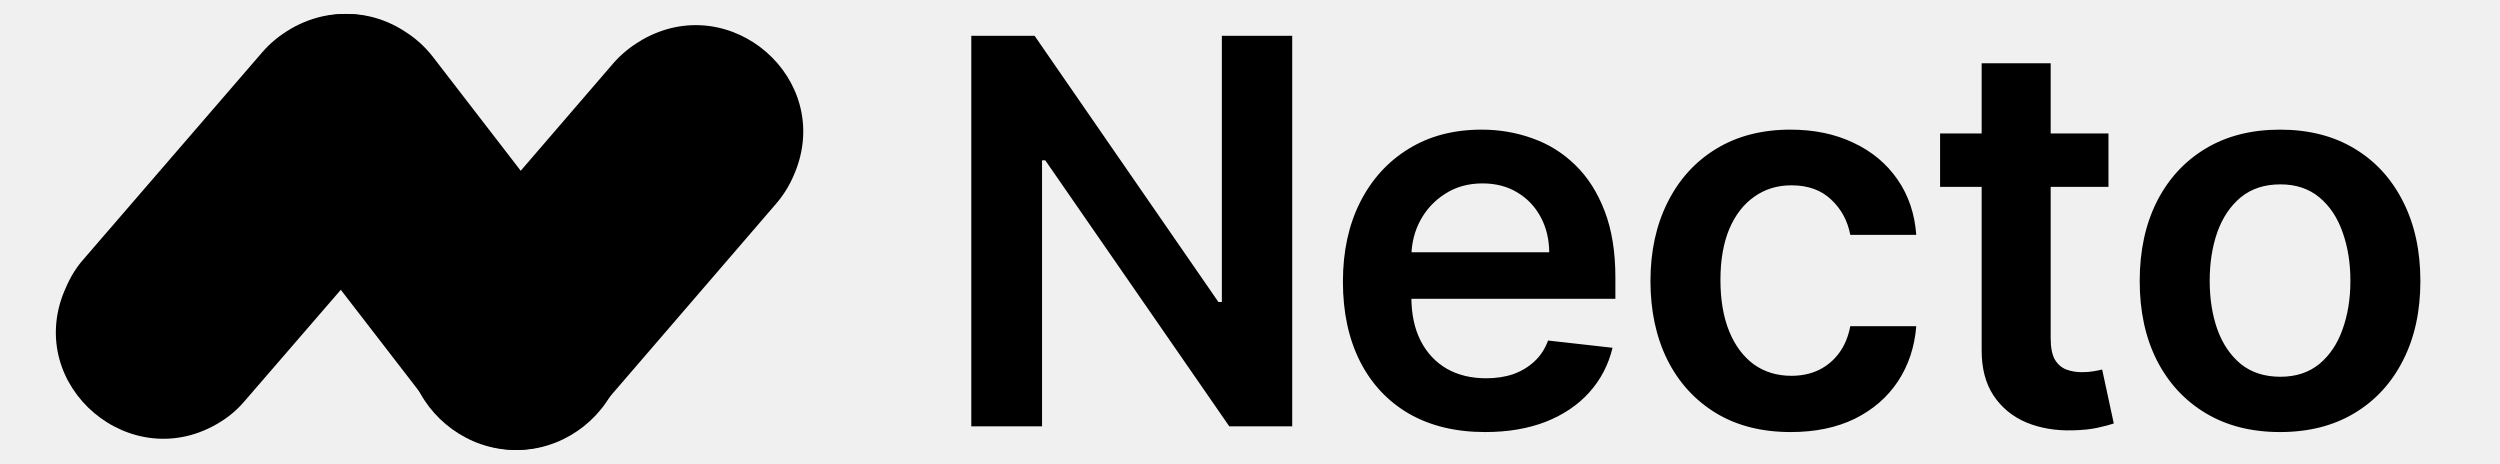
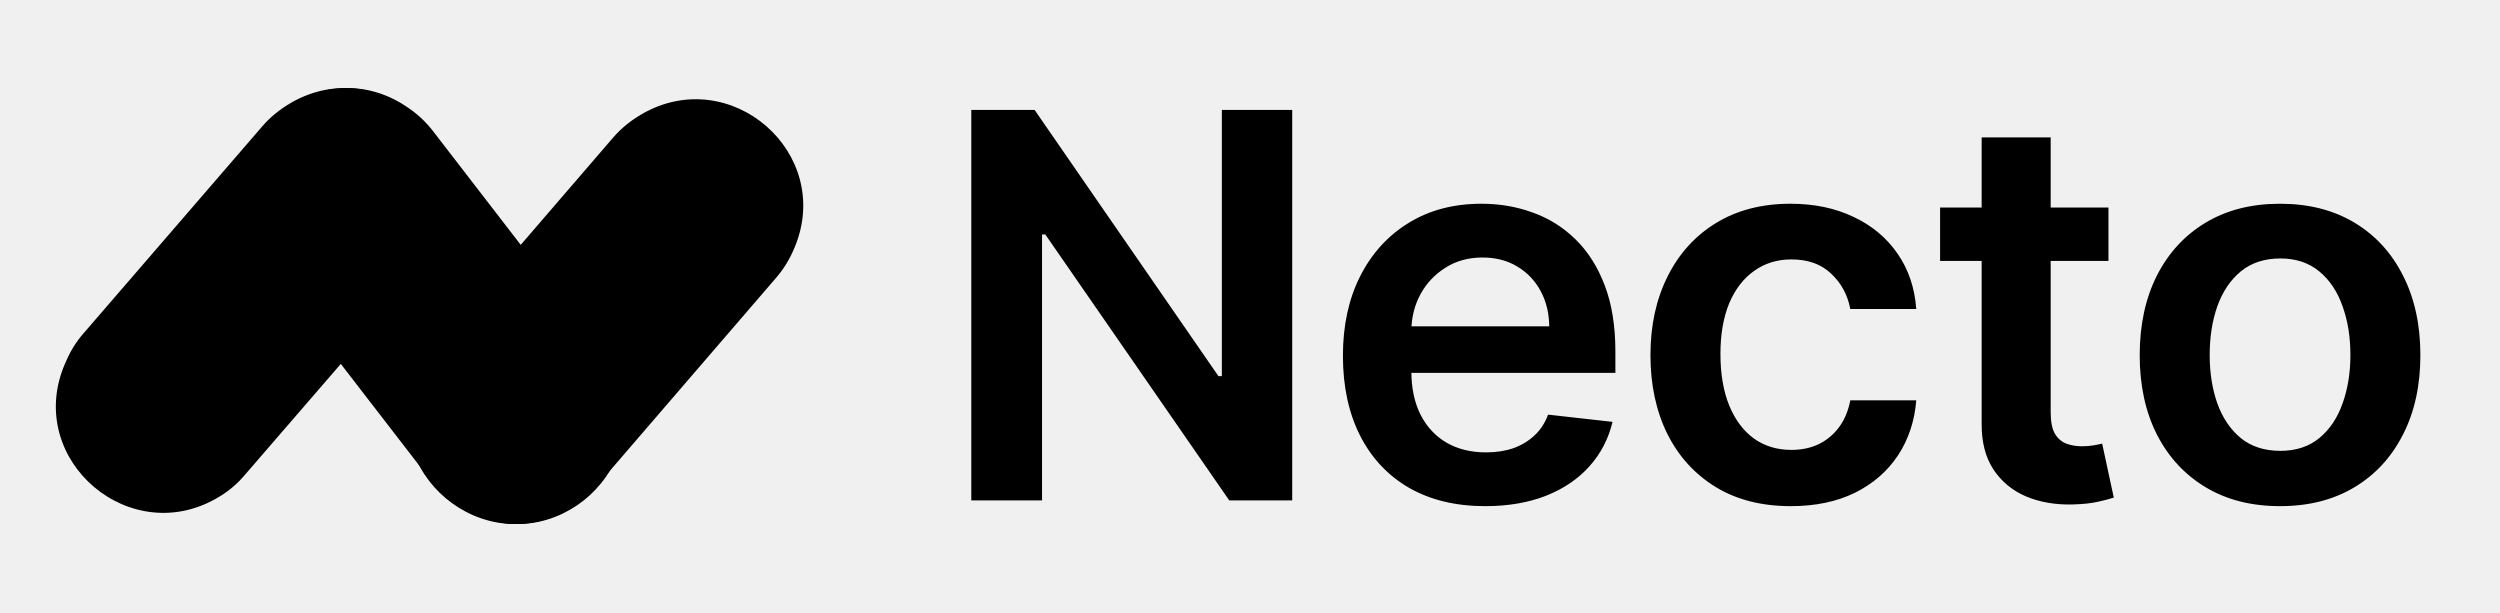
- <svg xmlns="http://www.w3.org/2000/svg" width="1164" height="216" viewBox="0 0 1164 216" fill="none">
+ <svg xmlns="http://www.w3.org/2000/svg" width="1164" height="285" viewBox="0 0 1164 285" fill="none">
  <g clip-path="url(#clip0_276_435)">
-     <path d="M266.381 201.664C270.687 199.047 274.395 195.716 277.744 191.909L361.472 94.708C364.94 90.663 367.691 86.142 369.725 81.264L370.084 80.431C388.145 36.65 340.181 -5.11 298.915 18.566L298.556 18.804C293.652 21.659 289.227 25.228 285.519 29.511L202.39 125.998C198.921 130.043 196.17 134.445 194.136 139.323L193.538 140.632C175.118 185.365 225.235 227.363 266.381 201.664Z" fill="black" />
-     <path d="M287.531 141.607C285.742 136.93 283.357 132.494 280.256 128.537L201.668 26.619C198.448 22.422 194.513 18.706 190.1 15.708L189.385 15.228C150.031 -11.39 99.468 27.219 114.374 72.542L114.494 73.022C116.282 78.417 118.906 83.453 122.364 87.89L200.475 189.088C203.695 193.285 207.511 196.882 211.924 199.88L213.116 200.719C253.305 227.937 304.584 187.29 287.531 141.607Z" fill="black" />
-     <path d="M102.566 196.476C106.868 193.856 110.692 190.522 113.919 186.711L197.817 89.649C201.283 85.6 204.032 81.074 206.064 76.191L206.422 75.358C224.588 31.531 176.783 -10.271 135.551 13.309L135.193 13.548C130.293 16.406 125.871 19.979 122.166 24.266L38.865 120.733C35.399 124.663 32.651 129.188 30.619 134.071L30.021 135.381C11.377 179.922 61.334 222.201 102.566 196.476Z" fill="black" />
-     <path d="M601.653 16.682V198.5H572.356L486.685 74.654H485.176V198.5H452.239V16.682H481.713L567.296 140.616H568.894V16.682H601.653ZM691.491 201.163C677.819 201.163 666.011 198.322 656.068 192.641C646.184 186.9 638.579 178.791 633.252 168.315C627.925 157.78 625.262 145.381 625.262 131.117C625.262 117.09 627.925 104.78 633.252 94.185C638.638 83.532 646.154 75.246 655.802 69.327C665.449 63.35 676.783 60.361 689.804 60.361C698.208 60.361 706.139 61.722 713.596 64.445C721.113 67.108 727.742 71.251 733.483 76.874C739.283 82.496 743.84 89.658 747.155 98.358C750.469 106.999 752.126 117.297 752.126 129.253V139.107H640.354V117.445H721.32C721.261 111.29 719.929 105.815 717.325 101.021C714.721 96.168 711.081 92.351 706.405 89.569C701.789 86.787 696.403 85.396 690.248 85.396C683.678 85.396 677.907 86.994 672.936 90.19C667.964 93.327 664.088 97.47 661.306 102.619C658.583 107.709 657.192 113.302 657.133 119.398V138.308C657.133 146.239 658.583 153.045 661.483 158.727C664.383 164.35 668.438 168.67 673.646 171.689C678.854 174.648 684.95 176.128 691.934 176.128C696.61 176.128 700.842 175.477 704.63 174.175C708.418 172.813 711.702 170.831 714.484 168.227C717.266 165.622 719.367 162.397 720.787 158.55L750.794 161.923C748.901 169.854 745.29 176.779 739.964 182.697C734.696 188.557 727.949 193.114 719.722 196.369C711.495 199.565 702.085 201.163 691.491 201.163ZM833.796 201.163C820.183 201.163 808.494 198.174 798.729 192.197C789.022 186.219 781.535 177.963 776.268 167.428C771.059 156.833 768.455 144.641 768.455 130.851C768.455 117.001 771.119 104.78 776.445 94.185C781.772 83.532 789.289 75.246 798.995 69.327C808.761 63.35 820.302 60.361 833.619 60.361C844.686 60.361 854.481 62.403 863.004 66.487C871.586 70.511 878.422 76.222 883.512 83.621C888.602 90.96 891.502 99.542 892.212 109.366H861.495C860.252 102.797 857.293 97.322 852.617 92.942C848.001 88.504 841.816 86.284 834.062 86.284C827.493 86.284 821.722 88.06 816.751 91.611C811.779 95.103 807.902 100.134 805.121 106.703C802.398 113.273 801.037 121.144 801.037 130.318C801.037 139.61 802.398 147.6 805.121 154.288C807.843 160.917 811.661 166.037 816.573 169.647C821.545 173.198 827.374 174.974 834.062 174.974C838.797 174.974 843.029 174.086 846.758 172.31C850.546 170.476 853.712 167.842 856.257 164.409C858.802 160.976 860.548 156.804 861.495 151.891H892.212C891.443 161.539 888.602 170.091 883.69 177.548C878.777 184.946 872.089 190.747 863.626 194.949C855.162 199.092 845.219 201.163 833.796 201.163ZM981.695 62.136V86.994H903.303V62.136H981.695ZM922.657 29.466H954.795V157.484C954.795 161.805 955.446 165.119 956.748 167.428C958.109 169.677 959.885 171.215 962.075 172.044C964.265 172.873 966.691 173.287 969.354 173.287C971.367 173.287 973.202 173.139 974.859 172.843C976.575 172.547 977.877 172.281 978.765 172.044L984.18 197.168C982.464 197.76 980.008 198.411 976.812 199.121C973.675 199.832 969.828 200.246 965.271 200.364C957.221 200.601 949.971 199.388 943.52 196.724C937.069 194.002 931.949 189.8 928.161 184.118C924.433 178.436 922.598 171.334 922.657 162.811V29.466ZM1061.59 201.163C1048.27 201.163 1036.73 198.234 1026.97 192.374C1017.2 186.515 1009.62 178.318 1004.24 167.783C998.911 157.248 996.248 144.937 996.248 130.851C996.248 116.765 998.911 104.424 1004.24 93.83C1009.62 83.236 1017.2 75.009 1026.97 69.15C1036.73 63.291 1048.27 60.361 1061.59 60.361C1074.91 60.361 1086.45 63.291 1096.21 69.15C1105.98 75.009 1113.52 83.236 1118.85 93.83C1124.24 104.424 1126.93 116.765 1126.93 130.851C1126.93 144.937 1124.24 157.248 1118.85 167.783C1113.52 178.318 1105.98 186.515 1096.21 192.374C1086.45 198.234 1074.91 201.163 1061.59 201.163ZM1061.77 175.418C1068.99 175.418 1075.02 173.435 1079.88 169.469C1084.73 165.445 1088.34 160.059 1090.71 153.312C1093.13 146.565 1094.35 139.048 1094.35 130.762C1094.35 122.417 1093.13 114.871 1090.71 108.124C1088.34 101.317 1084.73 95.902 1079.88 91.877C1075.02 87.853 1068.99 85.84 1061.77 85.84C1054.37 85.84 1048.21 87.853 1043.3 91.877C1038.45 95.902 1034.81 101.317 1032.38 108.124C1030.01 114.871 1028.83 122.417 1028.83 130.762C1028.83 139.048 1030.01 146.565 1032.38 153.312C1034.81 160.059 1038.45 165.445 1043.3 169.469C1048.21 173.435 1054.37 175.418 1061.77 175.418Z" fill="black" />
+     <path d="M266.381 236.164C270.687 233.547 274.395 230.216 277.744 226.409L361.472 129.208C364.94 125.163 367.691 120.642 369.725 115.764L370.084 114.931C388.145 71.15 340.181 29.39 298.915 53.066L298.556 53.304C293.652 56.159 289.227 59.728 285.519 64.011L202.39 160.498C198.921 164.543 196.17 168.945 194.136 173.823L193.538 175.132C175.118 219.865 225.235 261.863 266.381 236.164Z" fill="black" />
+     <path d="M287.531 176.107C285.742 171.43 283.357 166.994 280.256 163.037L201.668 61.119C198.448 56.922 194.513 53.206 190.1 50.208L189.385 49.728C150.031 23.11 99.468 61.719 114.374 107.042L114.494 107.522C116.282 112.917 118.906 117.953 122.364 122.39L200.475 223.588C203.695 227.785 207.511 231.382 211.924 234.38L213.116 235.219C253.305 262.437 304.584 221.79 287.531 176.107Z" fill="black" />
+     <path d="M102.566 230.976C106.868 228.356 110.692 225.022 113.919 221.211L197.817 124.149C201.283 120.1 204.032 115.574 206.064 110.691L206.422 109.858C224.588 66.031 176.783 24.229 135.551 47.809L135.193 48.048C130.293 50.906 125.871 54.479 122.166 58.766L38.865 155.233C35.399 159.163 32.651 163.688 30.619 168.571L30.021 169.881C11.377 214.422 61.334 256.701 102.566 230.976Z" fill="black" />
+     <path d="M601.653 51.182V233H572.356L486.685 109.154H485.176V233H452.239V51.182H481.713L567.296 175.116H568.894V51.182H601.653ZM691.491 235.663C677.819 235.663 666.011 232.822 656.068 227.141C646.184 221.4 638.579 213.291 633.252 202.815C627.925 192.28 625.262 179.881 625.262 165.617C625.262 151.59 627.925 139.28 633.252 128.685C638.638 118.032 646.154 109.746 655.802 103.827C665.449 97.85 676.783 94.861 689.804 94.861C698.208 94.861 706.139 96.222 713.596 98.945C721.113 101.608 727.742 105.751 733.483 111.374C739.283 116.996 743.84 124.158 747.155 132.858C750.469 141.499 752.126 151.797 752.126 163.753V173.607H640.354V151.945H721.32C721.261 145.79 719.929 140.315 717.325 135.521C714.721 130.668 711.081 126.851 706.405 124.069C701.789 121.287 696.403 119.896 690.248 119.896C683.678 119.896 677.907 121.494 672.936 124.69C667.964 127.827 664.088 131.97 661.306 137.119C658.583 142.209 657.192 147.802 657.133 153.898V172.808C657.133 180.739 658.583 187.545 661.483 193.227C664.383 198.85 668.438 203.17 673.646 206.189C678.854 209.148 684.95 210.628 691.934 210.628C696.61 210.628 700.842 209.977 704.63 208.675C708.418 207.313 711.702 205.331 714.484 202.727C717.266 200.122 719.367 196.897 720.787 193.05L750.794 196.423C748.901 204.354 745.29 211.279 739.964 217.197C734.696 223.057 727.949 227.614 719.722 230.869C711.495 234.065 702.085 235.663 691.491 235.663ZM833.796 235.663C820.183 235.663 808.494 232.674 798.729 226.697C789.022 220.719 781.535 212.463 776.268 201.928C771.059 191.333 768.455 179.141 768.455 165.351C768.455 151.501 771.119 139.28 776.445 128.685C781.772 118.032 789.289 109.746 798.995 103.827C808.761 97.85 820.302 94.861 833.619 94.861C844.686 94.861 854.481 96.903 863.004 100.987C871.586 105.011 878.422 110.723 883.512 118.121C888.602 125.46 891.502 134.042 892.212 143.866H861.495C860.252 137.297 857.293 131.822 852.617 127.442C848.001 123.004 841.816 120.784 834.062 120.784C827.493 120.784 821.722 122.56 816.751 126.111C811.779 129.603 807.902 134.634 805.121 141.203C802.398 147.773 801.037 155.644 801.037 164.818C801.037 174.11 802.398 182.1 805.121 188.788C807.843 195.417 811.661 200.537 816.573 204.147C821.545 207.698 827.374 209.474 834.062 209.474C838.797 209.474 843.029 208.586 846.758 206.81C850.546 204.976 853.712 202.342 856.257 198.909C858.802 195.476 860.548 191.304 861.495 186.391H892.212C891.443 196.039 888.602 204.591 883.69 212.048C878.777 219.446 872.089 225.247 863.626 229.449C855.162 233.592 845.219 235.663 833.796 235.663ZM981.695 96.636V121.494H903.303V96.636H981.695ZM922.657 63.966H954.795V191.984C954.795 196.305 955.446 199.619 956.748 201.928C958.109 204.177 959.885 205.715 962.075 206.544C964.265 207.373 966.691 207.787 969.354 207.787C971.367 207.787 973.202 207.639 974.859 207.343C976.575 207.047 977.877 206.781 978.765 206.544L984.18 231.668C982.464 232.26 980.008 232.911 976.812 233.621C973.675 234.332 969.828 234.746 965.271 234.864C957.221 235.101 949.971 233.888 943.52 231.224C937.069 228.502 931.949 224.3 928.161 218.618C924.433 212.936 922.598 205.834 922.657 197.311V63.966ZM1061.59 235.663C1048.27 235.663 1036.73 232.734 1026.97 226.874C1017.2 221.015 1009.62 212.818 1004.24 202.283C998.911 191.748 996.248 179.437 996.248 165.351C996.248 151.265 998.911 138.924 1004.24 128.33C1009.62 117.736 1017.2 109.509 1026.97 103.65C1036.73 97.79 1048.27 94.861 1061.59 94.861C1074.91 94.861 1086.45 97.79 1096.21 103.65C1105.98 109.509 1113.52 117.736 1118.85 128.33C1124.24 138.924 1126.93 151.265 1126.93 165.351C1126.93 179.437 1124.24 191.748 1118.85 202.283C1113.52 212.818 1105.98 221.015 1096.21 226.874C1086.45 232.734 1074.91 235.663 1061.59 235.663ZM1061.77 209.918C1068.99 209.918 1075.02 207.935 1079.88 203.969C1084.73 199.945 1088.34 194.559 1090.71 187.812C1093.13 181.065 1094.35 173.548 1094.35 165.262C1094.35 156.917 1093.13 149.371 1090.71 142.624C1088.34 135.817 1084.73 130.402 1079.88 126.377C1075.02 122.353 1068.99 120.34 1061.77 120.34C1054.37 120.34 1048.21 122.353 1043.3 126.377C1038.45 130.402 1034.81 135.817 1032.38 142.624C1030.01 149.371 1028.83 156.917 1028.83 165.262C1028.83 173.548 1030.01 181.065 1032.38 187.812C1034.81 194.559 1038.45 199.945 1043.3 203.969C1048.21 207.935 1054.37 209.918 1061.77 209.918Z" fill="black" />
  </g>
  <defs>
    <clipPath id="clip0_276_435">
-       <rect width="1164" height="216" fill="white" />
+       <rect width="1164" height="285" fill="white" />
    </clipPath>
  </defs>
</svg>
